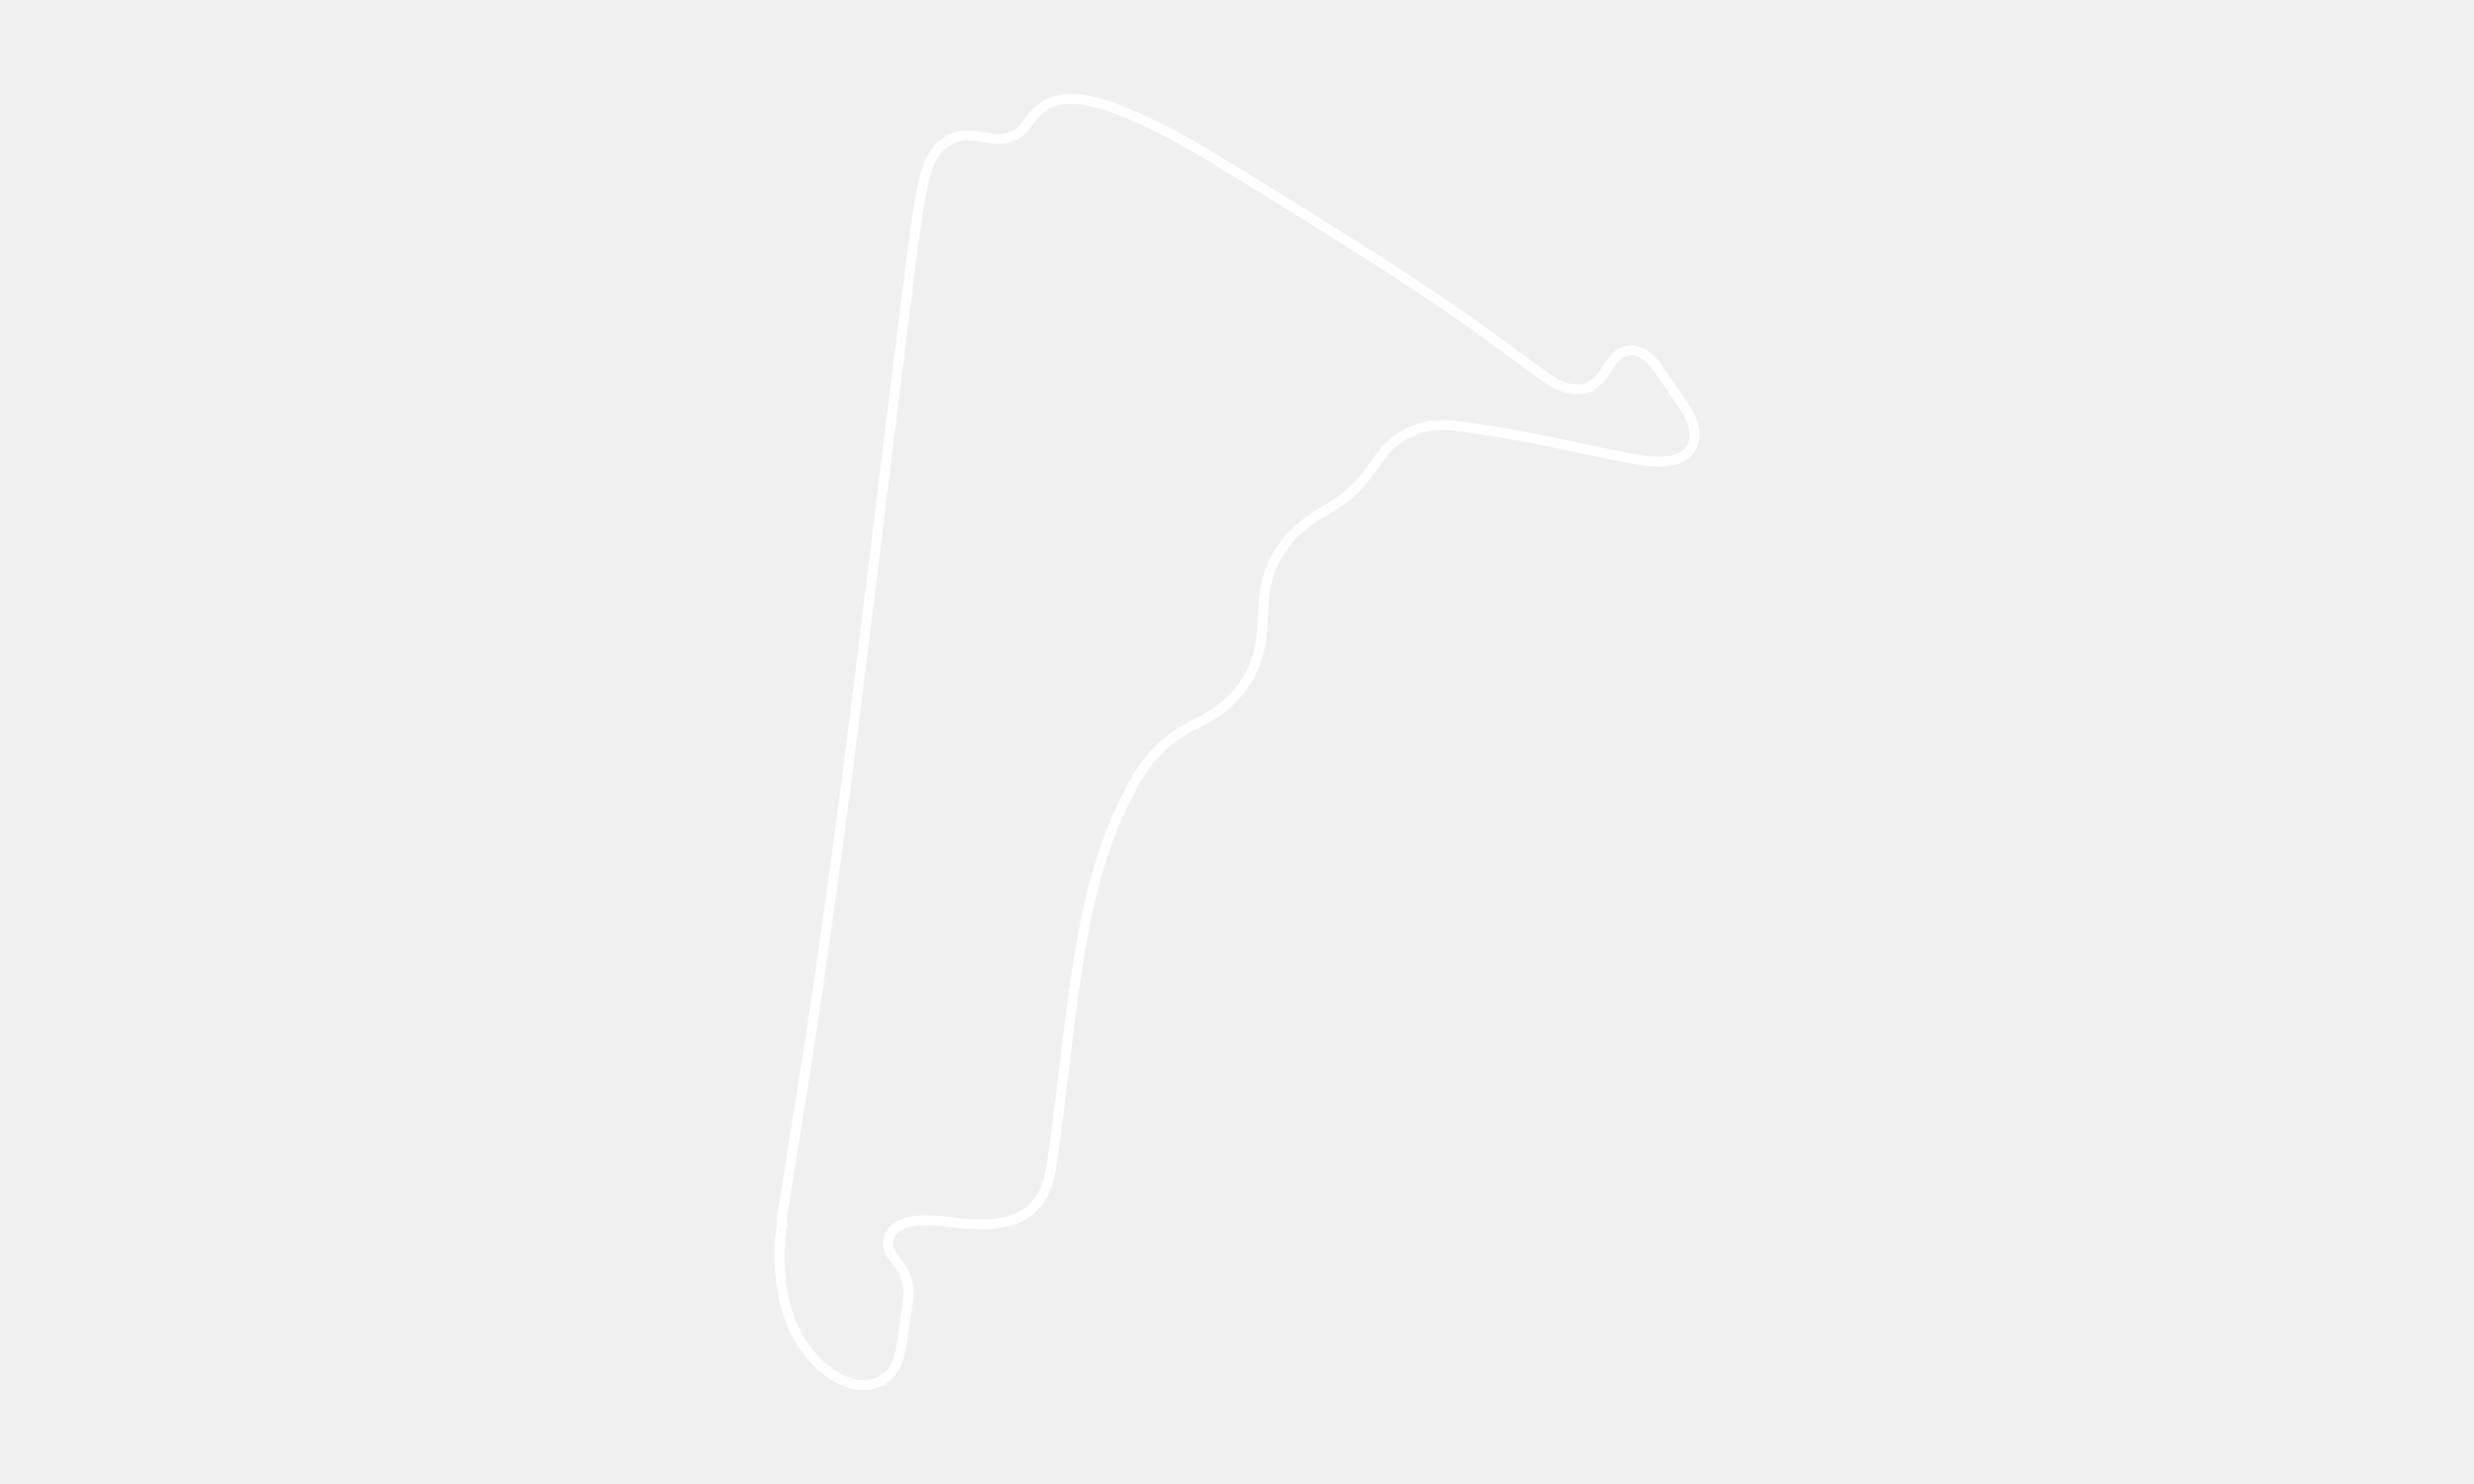
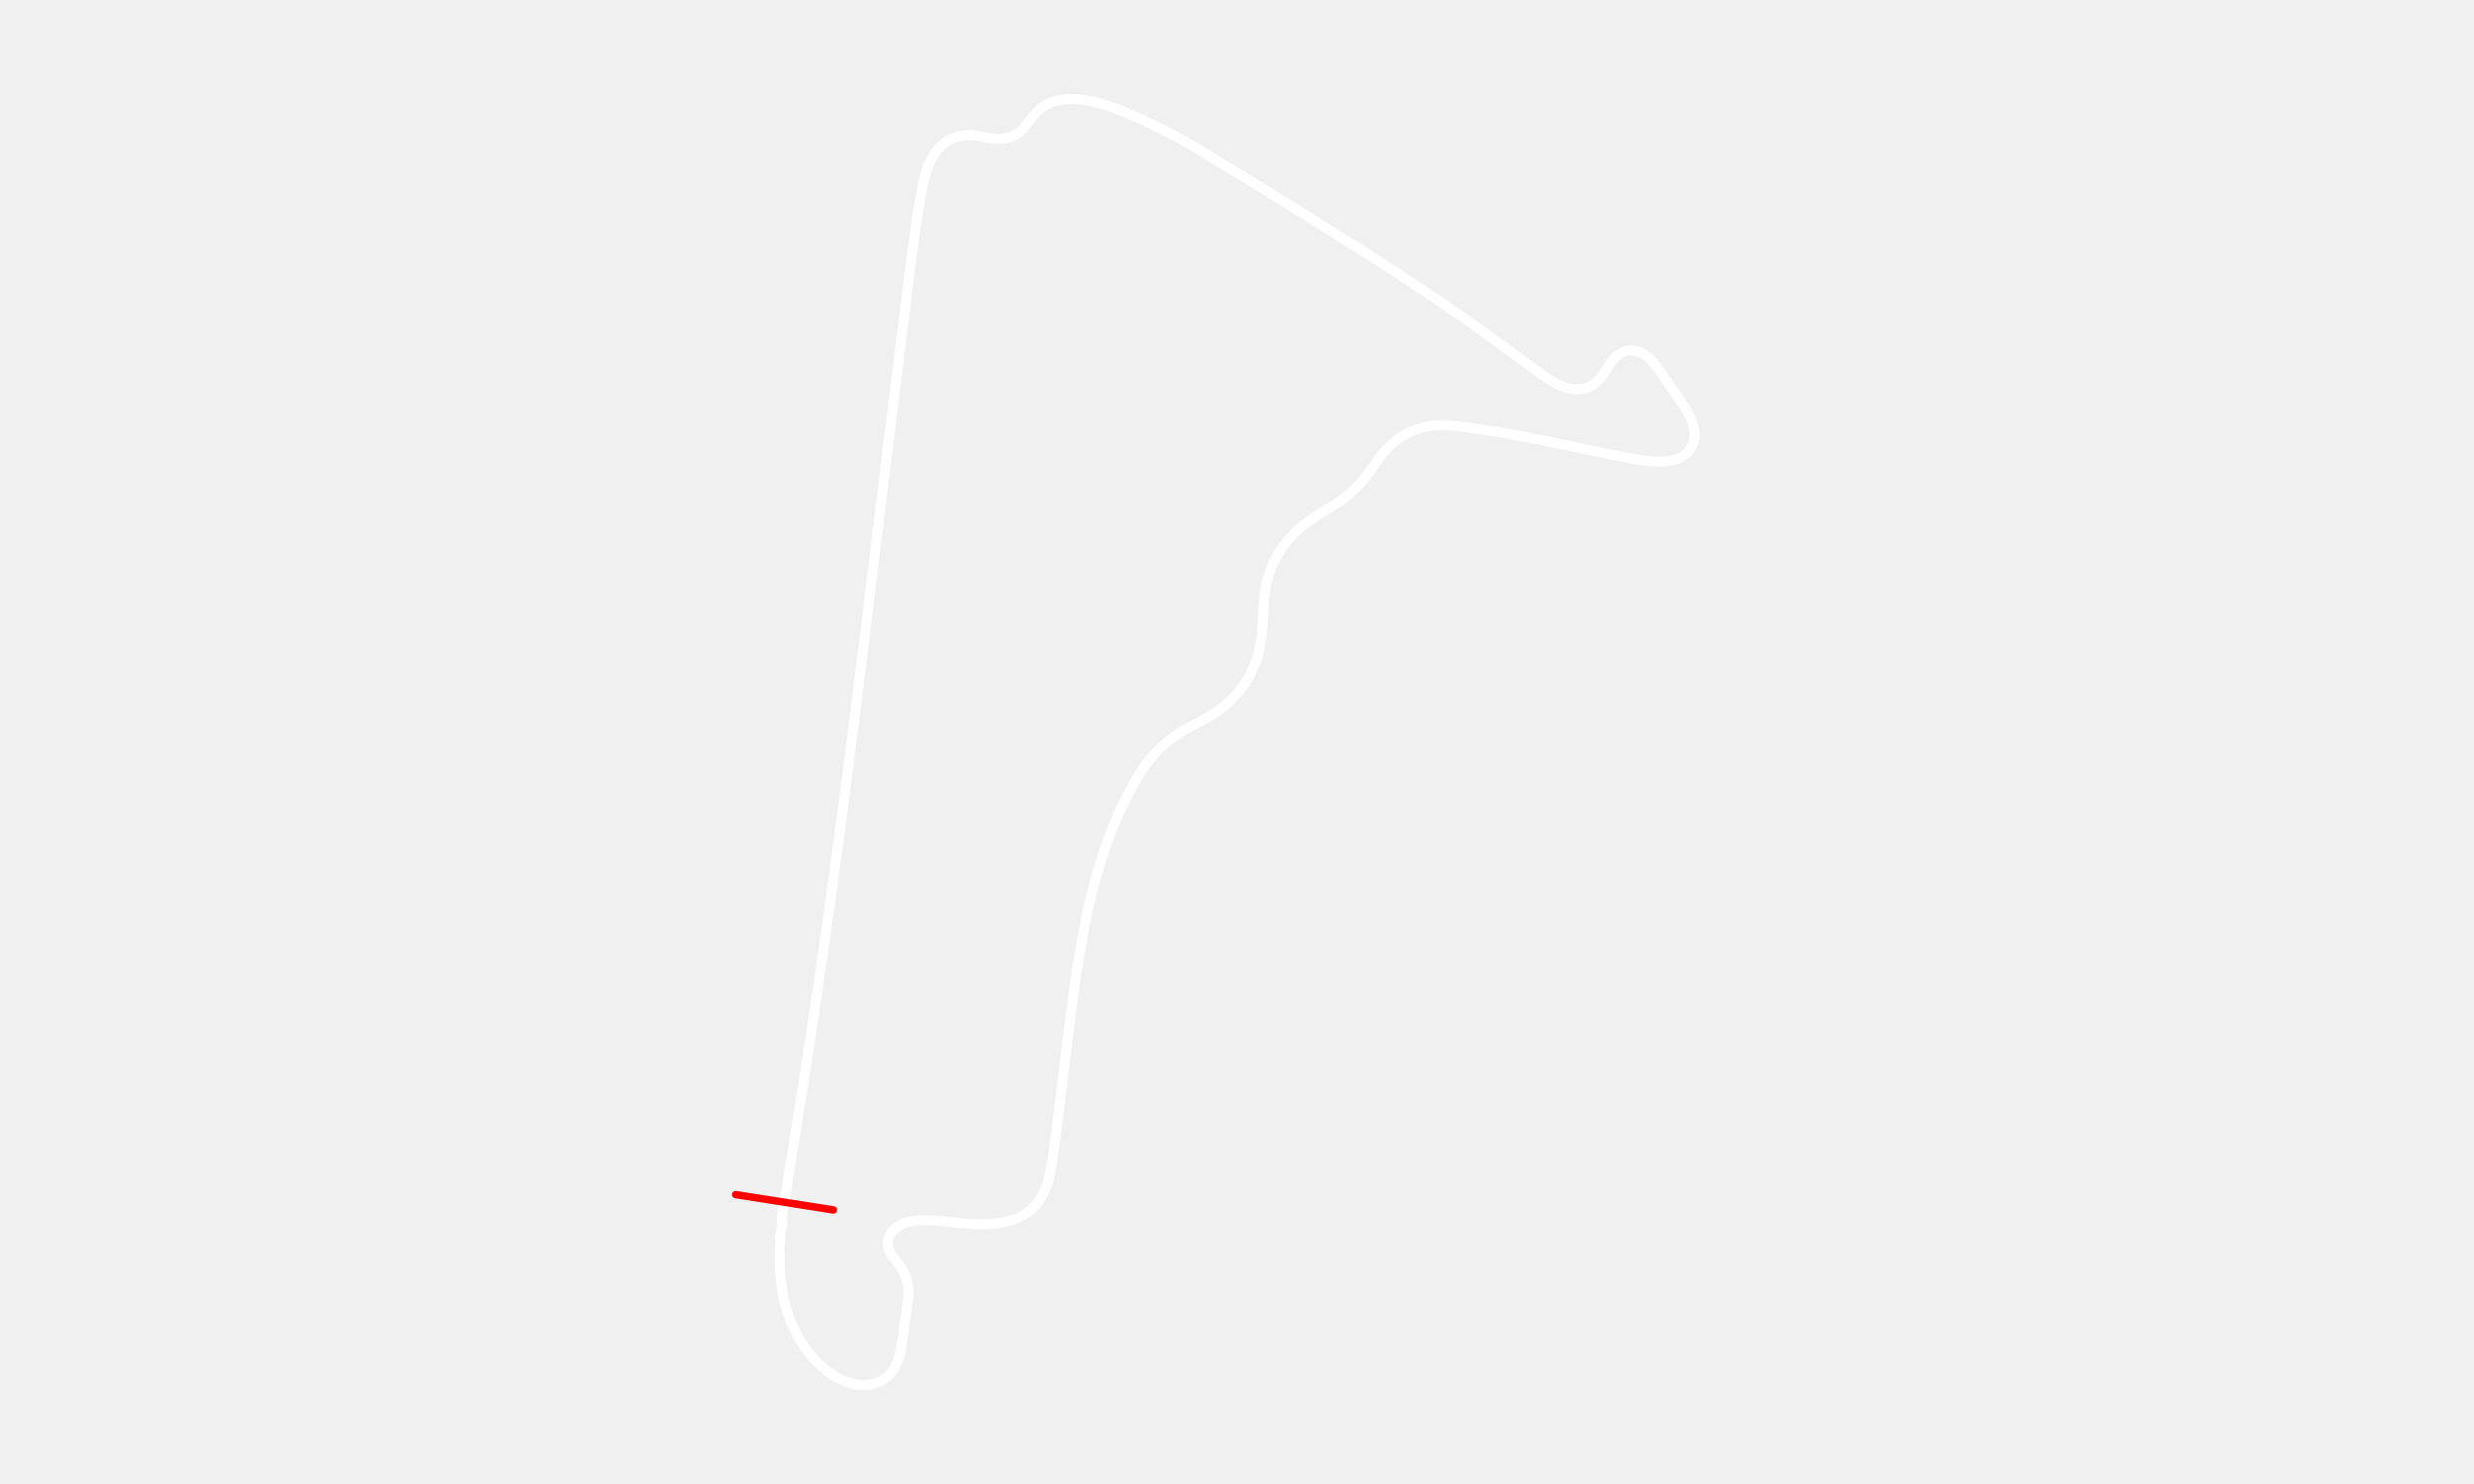
<svg xmlns="http://www.w3.org/2000/svg" width="1000" height="600">
  <polyline points="317.106,486.095 317.408,484.174 317.664,482.313 317.953,480.42 318.25,478.541 318.518,476.672 318.834,474.767 319.129,472.852 319.415,470.985 319.743,469.076 320.018,467.165 320.332,465.264 320.656,463.373 320.938,461.512 321.257,459.554 321.578,457.631 321.87,455.788 322.184,453.887 322.487,451.947 322.798,450.008 323.11,448.138 323.397,446.266 323.708,444.404 323.987,442.539 324.297,440.582 324.605,438.647 324.905,436.736 325.21,434.84 325.519,432.881 325.822,430.977 326.111,429.073 326.4,427.188 326.688,425.297 326.974,423.425 327.278,421.52 327.562,419.614 327.846,417.722 328.133,415.828 328.421,413.928 328.708,412.02 328.994,410.118 329.283,408.164 329.569,406.315 329.836,404.452 330.123,402.537 330.411,400.591 330.694,398.669 330.978,396.737 331.257,394.822 331.528,392.97 331.797,391.106 332.08,389.194 332.357,387.276 332.631,385.36 332.905,383.439 333.186,381.515 333.449,379.623 333.716,377.722 334.002,375.845 334.268,373.936 334.53,372.008 334.806,370.085 335.062,368.206 335.327,366.297 335.604,364.395 335.878,362.442 336.133,360.553 336.394,358.668 336.656,356.756 336.928,354.807 337.188,352.897 337.449,351.031 337.701,349.161 337.963,347.243 338.228,345.287 338.492,343.384 338.747,341.469 339.006,339.595 339.257,337.692 339.522,335.749 339.781,333.811 340.035,331.943 340.289,330.026 340.535,328.13 340.795,326.248 341.04,324.333 341.29,322.46 341.536,320.586 341.791,318.617 342.047,316.643 342.285,314.812 342.536,312.908 342.773,310.972 343.036,309.052 343.271,307.186 343.511,305.279 343.756,303.309 344.008,301.422 344.245,299.564 344.483,297.644 344.718,295.685 344.985,293.775 345.212,291.893 345.435,290.006 345.696,288.052 345.942,286.126 346.177,284.244 346.391,282.344 346.649,280.438 346.895,278.506 347.106,276.628 347.349,274.725 347.602,272.764 347.839,270.866 348.053,268.972 348.299,267.071 348.544,265.132 348.765,263.251 349.003,261.383 349.243,259.418 349.493,257.464 349.705,255.626 349.945,253.725 350.196,251.73 350.42,249.839 350.657,247.975 350.891,246.018 351.125,244.122 351.366,242.232 351.597,240.288 351.832,238.369 352.064,236.502 352.307,234.566 352.527,232.644 352.772,230.771 353.011,228.836 353.238,226.899 353.473,225.032 353.712,223.086 353.957,221.114 354.176,219.288 354.419,217.404 354.656,215.413 354.88,213.553 355.12,211.675 355.36,209.712 355.585,207.807 355.832,205.916 356.067,203.957 356.29,202.086 356.538,200.146 356.768,198.245 357.002,196.326 357.232,194.431 357.478,192.492 357.711,190.596 357.935,188.68 358.181,186.75 358.41,184.863 358.637,182.959 358.875,181.026 359.106,179.13 359.34,177.221 359.566,175.296 359.805,173.397 360.06,171.439 360.282,169.54 360.51,167.695 360.762,165.726 360.997,163.833 361.217,161.976 361.485,159.966 361.706,158.057 361.928,156.219 362.188,154.251 362.424,152.267 362.65,150.459 362.888,148.525 363.13,146.612 363.35,144.763 363.592,142.817 363.842,140.856 364.065,139.026 364.312,137.063 364.55,135.14 364.785,133.273 365.033,131.336 365.254,129.402 365.501,127.532 365.747,125.596 365.954,123.699 366.221,121.78 366.456,119.874 366.677,117.959 366.936,116.03 367.174,114.162 367.405,112.22 367.65,110.299 367.9,108.447 368.135,106.509 368.39,104.546 368.649,102.656 368.896,100.771 369.153,98.855 369.41,96.912 369.691,94.975 369.951,93.092 370.229,91.157 370.511,89.251 370.8,87.367 371.092,85.402 371.413,83.462 371.732,81.554 372.067,79.633 372.42,77.738 372.776,75.854 373.177,73.933 373.635,72.009 374.141,70.148 374.758,68.285 375.463,66.45 376.3,64.649 377.303,62.867 378.487,61.15 379.896,59.52 381.336,58.197 382.5,57.314 383.431,56.734 384.337,56.25 385.406,55.775 386.757,55.304 388.492,54.917 390.425,54.704 392.345,54.699 394.251,54.871 396.148,55.169 398.045,55.527 399.939,55.851 401.868,56.105 403.839,56.186 405.835,56.043 407.758,55.648 409.457,55.042 410.811,54.343 411.922,53.598 412.986,52.697 414.156,51.437 415.354,49.88 416.486,48.284 417.682,46.76 418.973,45.336 420.327,44.115 421.596,43.155 422.783,42.403 424.115,41.713 425.778,41.05 427.695,40.503 429.698,40.153 431.684,40.0 433.653,40.002 435.604,40.134 437.534,40.349 439.478,40.652 441.429,41.037 443.335,41.48 445.208,41.993 447.078,42.557 448.928,43.174 450.76,43.828 452.575,44.535 454.382,45.252 456.205,46.02 458.0,46.788 459.748,47.566 461.521,48.355 463.304,49.178 465.061,50.0 466.765,50.828 468.507,51.681 470.28,52.568 471.993,53.453 473.702,54.333 475.404,55.245 477.095,56.168 478.772,57.098 480.494,58.072 482.188,59.052 483.825,60.033 485.47,61.002 487.093,61.986 488.757,62.991 490.416,63.998 492.072,65.016 493.726,66.012 495.354,67.004 497.001,68.006 498.658,69.007 500.28,70.013 501.966,71.032 503.579,71.988 505.214,73.015 506.867,74.018 508.517,75.01 510.128,76.017 511.791,77.047 513.426,78.055 515.062,79.082 516.694,80.094 518.322,81.116 519.959,82.129 521.571,83.139 523.22,84.13 524.861,85.183 526.494,86.199 528.139,87.207 529.748,88.227 531.376,89.263 533.007,90.268 534.648,91.308 536.277,92.325 537.926,93.342 539.556,94.387 541.152,95.39 542.784,96.415 544.445,97.46 546.061,98.497 547.665,99.485 549.274,100.507 550.917,101.563 552.567,102.58 554.205,103.627 555.79,104.649 557.393,105.683 559.067,106.733 560.677,107.78 562.295,108.821 563.9,109.874 565.519,110.936 567.107,111.992 568.713,113.038 570.289,114.064 571.901,115.138 573.532,116.215 575.145,117.288 576.737,118.354 578.371,119.448 579.967,120.523 581.533,121.594 583.139,122.674 584.71,123.754 586.301,124.836 587.875,125.925 589.469,127.019 591.047,128.131 592.653,129.253 594.229,130.355 595.788,131.468 597.339,132.582 598.858,133.661 600.384,134.78 601.981,135.916 603.522,137.047 605.073,138.168 606.652,139.324 608.223,140.458 609.767,141.61 611.341,142.758 612.899,143.895 614.48,145.058 616.017,146.183 617.576,147.31 619.143,148.476 620.694,149.596 622.236,150.721 623.838,151.862 625.426,152.954 627.069,154.011 628.759,154.985 630.531,155.842 632.426,156.563 634.409,157.115 636.455,157.401 638.243,157.422 639.653,157.269 640.811,157.001 641.945,156.595 643.192,155.991 644.635,155.024 646.113,153.696 647.383,152.229 648.498,150.673 649.539,149.053 650.593,147.437 651.733,145.844 652.991,144.439 654.417,143.228 655.908,142.383 657.192,141.914 658.372,141.685 659.728,141.639 661.417,141.881 663.304,142.547 665.057,143.54 666.567,144.76 667.928,146.134 669.186,147.643 670.328,149.161 671.445,150.741 672.524,152.341 673.607,153.942 674.684,155.534 675.782,157.14 676.873,158.704 677.962,160.283 679.067,161.895 680.17,163.519 681.224,165.158 682.198,166.802 683.118,168.549 683.919,170.389 684.537,172.274 684.904,174.146 685.009,175.869 684.883,177.448 684.541,178.948 683.94,180.435 683.131,181.787 682.137,182.956 681.022,183.92 679.723,184.761 678.096,185.516 676.259,186.066 674.33,186.414 672.355,186.583 670.432,186.623 668.53,186.56 666.581,186.407 664.656,186.201 662.767,185.931 660.844,185.634 658.947,185.311 657.085,184.937 655.192,184.583 653.324,184.2 651.454,183.82 649.56,183.44 647.645,183.042 645.764,182.638 643.871,182.248 641.969,181.868 640.078,181.452 638.248,181.102 636.416,180.701 634.561,180.324 632.669,179.926 630.794,179.525 628.907,179.131 627.012,178.741 625.146,178.348 623.199,177.962 621.306,177.554 619.434,177.186 617.47,176.804 615.629,176.459 613.731,176.097 611.768,175.747 609.902,175.412 608.061,175.106 606.208,174.801 604.234,174.471 602.392,174.183 600.451,173.895 598.476,173.592 596.576,173.329 594.692,173.066 592.855,172.804 590.946,172.546 589.05,172.306 587.167,172.094 585.148,171.925 583.121,171.848 581.056,171.893 579.111,172.055 577.234,172.337 575.236,172.768 573.341,173.326 571.653,173.933 570.107,174.593 568.762,175.253 567.373,176.004 565.861,176.944 564.383,177.993 562.918,179.19 561.45,180.554 560.086,181.988 558.87,183.424 557.733,184.892 556.602,186.445 555.487,188.026 554.384,189.58 553.268,191.115 552.17,192.561 550.933,194.07 549.753,195.436 548.573,196.717 547.225,198.062 545.788,199.382 544.411,200.541 543.039,201.615 541.647,202.607 540.241,203.548 538.667,204.534 536.984,205.551 535.387,206.505 533.697,207.557 531.939,208.671 530.376,209.715 528.78,210.854 527.267,212.016 525.942,213.091 524.511,214.357 523.152,215.673 521.918,216.96 520.771,218.256 519.64,219.647 518.564,221.078 517.504,222.614 516.528,224.176 515.673,225.691 514.806,227.41 514.067,229.055 513.396,230.753 512.792,232.518 512.237,234.428 511.765,236.392 511.403,238.274 511.121,240.176 510.906,242.081 510.763,243.864 510.654,245.779 510.556,247.77 510.472,249.707 510.371,251.747 510.258,253.675 510.1,255.572 509.918,257.377 509.645,259.354 509.314,261.245 508.889,263.146 508.39,265.006 507.793,266.891 507.153,268.632 506.384,270.455 505.541,272.215 504.6,273.959 503.646,275.546 502.651,277.049 501.618,278.454 500.455,279.921 499.288,281.258 498.092,282.53 496.886,283.71 495.549,284.926 494.05,286.16 492.614,287.241 491.159,288.248 489.619,289.214 487.9,290.206 486.078,291.194 484.347,292.102 482.747,292.956 480.987,293.899 479.464,294.744 477.947,295.644 476.438,296.578 475.01,297.536 473.611,298.536 472.156,299.649 470.703,300.858 469.236,302.2 467.869,303.533 466.698,304.775 465.334,306.345 464.024,307.939 462.864,309.522 461.749,311.076 460.759,312.58 459.733,314.267 458.738,315.979 457.857,317.647 456.924,319.331 456.044,321.1 455.25,322.607 454.356,324.358 453.44,326.287 452.602,327.98 451.842,329.705 451.062,331.544 450.312,333.196 449.674,334.858 448.925,336.807 448.159,338.78 447.488,340.487 446.925,342.323 446.206,344.296 445.654,345.913 445.101,347.827 444.463,349.757 443.939,351.531 443.433,353.394 442.871,355.138 442.444,357.013 441.939,358.8 441.422,360.777 441.015,362.556 440.509,364.386 440.128,366.294 439.724,367.942 439.291,369.926 438.892,371.845 438.526,373.697 438.179,375.558 437.779,377.475 437.477,379.287 437.109,381.299 436.803,383.153 436.476,385.02 436.176,386.93 435.85,388.784 435.573,390.702 435.294,392.717 434.995,394.49 434.711,396.472 434.417,398.286 434.149,400.328 433.907,402.125 433.635,403.959 433.359,406.064 433.119,407.863 432.871,409.765 432.582,411.923 432.376,413.477 432.122,415.566 431.905,417.416 431.675,419.246 431.419,421.405 431.171,423.073 430.984,425.064 430.693,427.076 430.513,428.857 430.239,430.802 430.041,432.474 429.792,434.602 429.534,436.628 429.303,438.481 429.08,440.409 428.86,442.29 428.614,444.112 428.406,446.009 428.16,447.904 427.908,449.835 427.687,451.869 427.406,453.846 427.18,455.575 426.925,457.694 426.655,459.654 426.41,461.473 426.161,463.39 425.883,465.401 425.606,467.259 425.34,469.102 425.024,471.109 424.706,473.017 424.317,474.975 423.838,476.938 423.308,478.712 422.613,480.598 421.756,482.477 420.779,484.23 419.692,485.83 418.644,487.129 417.663,488.181 416.663,489.124 415.36,490.173 413.689,491.277 411.886,492.228 410.105,492.974 408.228,493.584 406.285,494.068 404.361,494.43 402.447,494.688 400.536,494.863 398.617,494.965 396.743,495.005 394.839,494.978 392.884,494.899 390.963,494.781 389.02,494.608 387.081,494.413 385.191,494.203 383.124,493.975 381.125,493.772 379.181,493.596 377.217,493.464 375.303,493.384 373.36,493.375 371.356,493.457 369.378,493.659 367.415,494.012 365.525,494.551 363.684,495.347 361.93,496.522 360.498,498.007 359.593,499.501 359.101,500.898 358.904,502.128 358.905,503.32 359.11,504.633 359.589,506.03 360.472,507.534 361.665,509.117 362.876,510.647 363.989,512.196 364.924,513.727 365.652,515.181 366.202,516.562 366.65,518.035 366.979,519.585 367.164,521.267 367.19,523.092 367.07,525.028 366.849,527.041 366.578,528.983 366.301,530.779 366.027,532.546 365.753,534.365 365.502,536.182 365.236,538.17 364.98,540.088 364.722,541.894 364.428,543.797 364.1,545.654 363.694,547.489 363.144,549.412 362.458,551.259 361.531,553.098 360.333,554.84 359.163,556.126 357.999,557.129 356.836,557.934 355.654,558.588 354.108,559.225 352.315,559.695 350.517,559.949 348.56,560.0 346.604,559.846 344.751,559.507 342.675,558.902 340.797,558.175 339.137,557.383 337.49,556.46 335.703,555.295 334.142,554.143 332.578,552.862 331.103,551.528 329.715,550.14 328.374,548.687 327.073,547.132 325.894,545.597 324.844,544.116 323.74,542.432 322.763,540.741 321.885,539.108 321.022,537.375 320.281,535.872 319.524,534.056 318.853,532.151 318.222,530.24 317.78,528.66 317.25,527.018 316.727,524.84 316.47,522.999 316.186,521.473 315.832,519.422 315.591,517.241 315.52,515.847 315.238,514.091 315.184,511.736 315.087,509.308 315.201,507.272 314.991,506.173 315.231,503.948 315.417,501.383 315.141,500.347 315.687,498.275 315.929,495.719 316.327,495.198 315.971,492.533 316.329,489.783 316.437,488.976 317.106,486.095" fill="none" stroke="white" stroke-width="4" stroke-linejoin="round" stroke-linecap="round" />
+   <line x1="336.863" y1="489.201" x2="297.349" y2="482.989" stroke="red" stroke-width="3" stroke-linecap="round" />
</svg>
